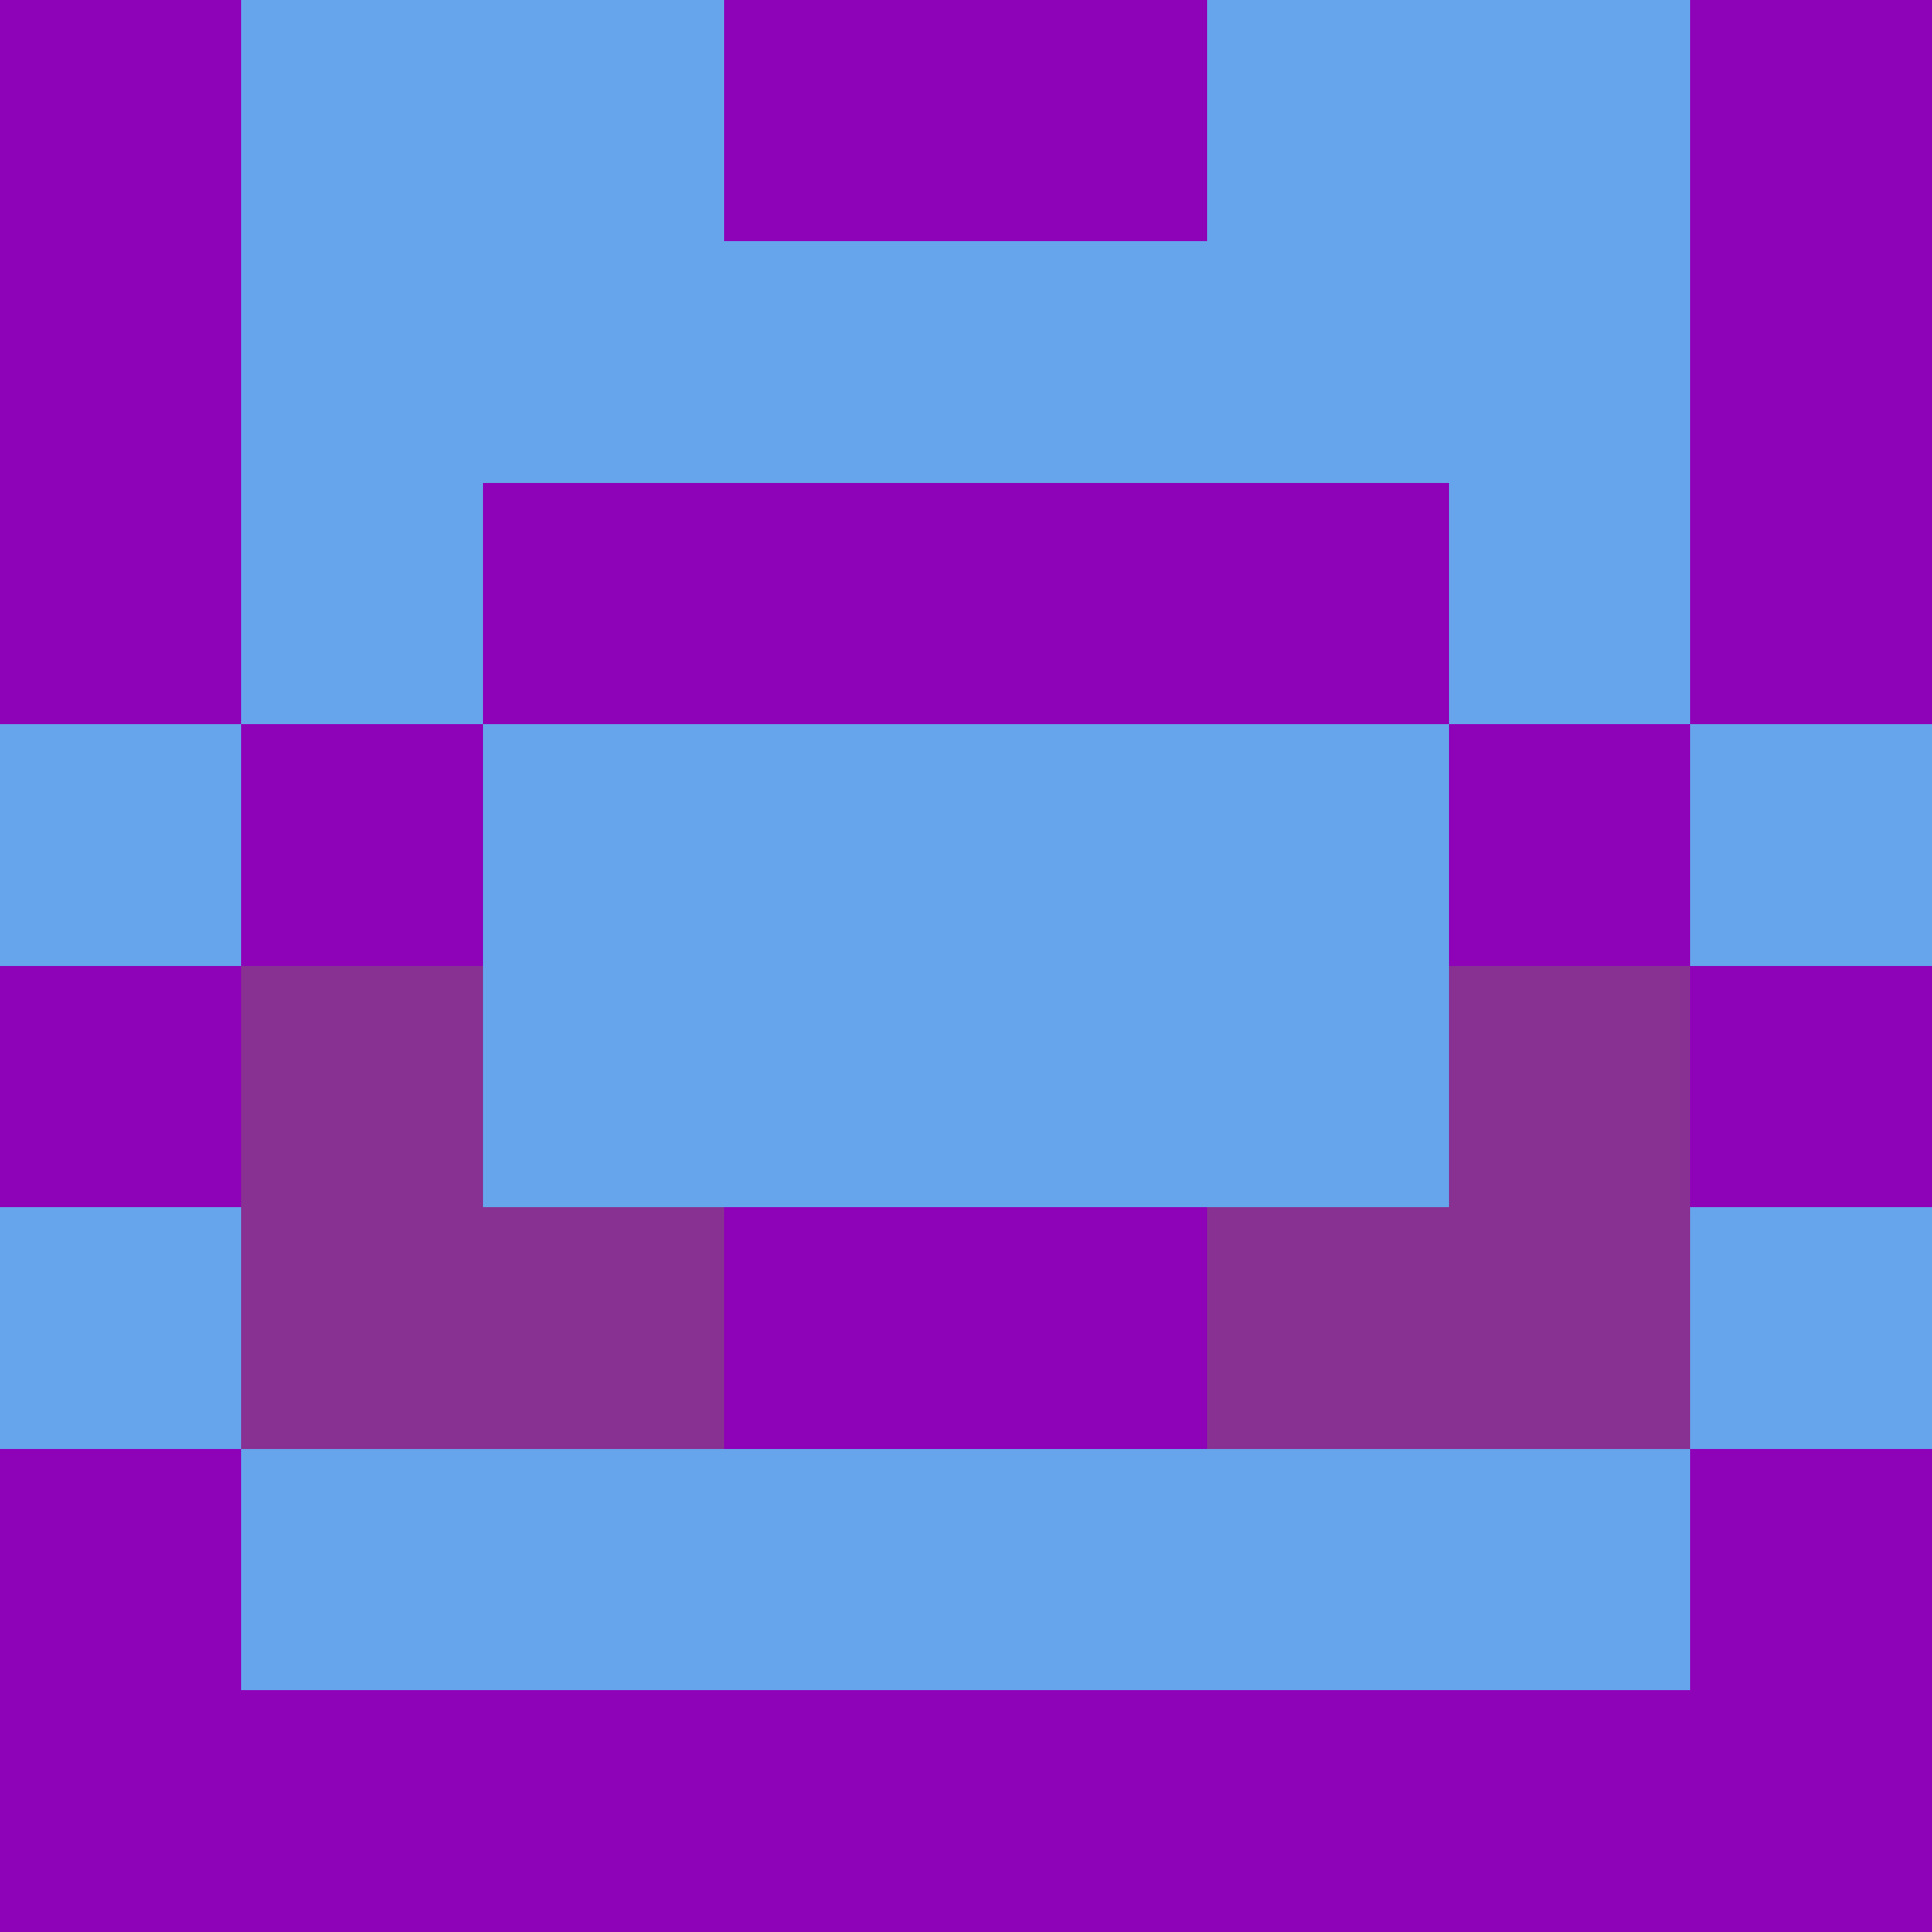
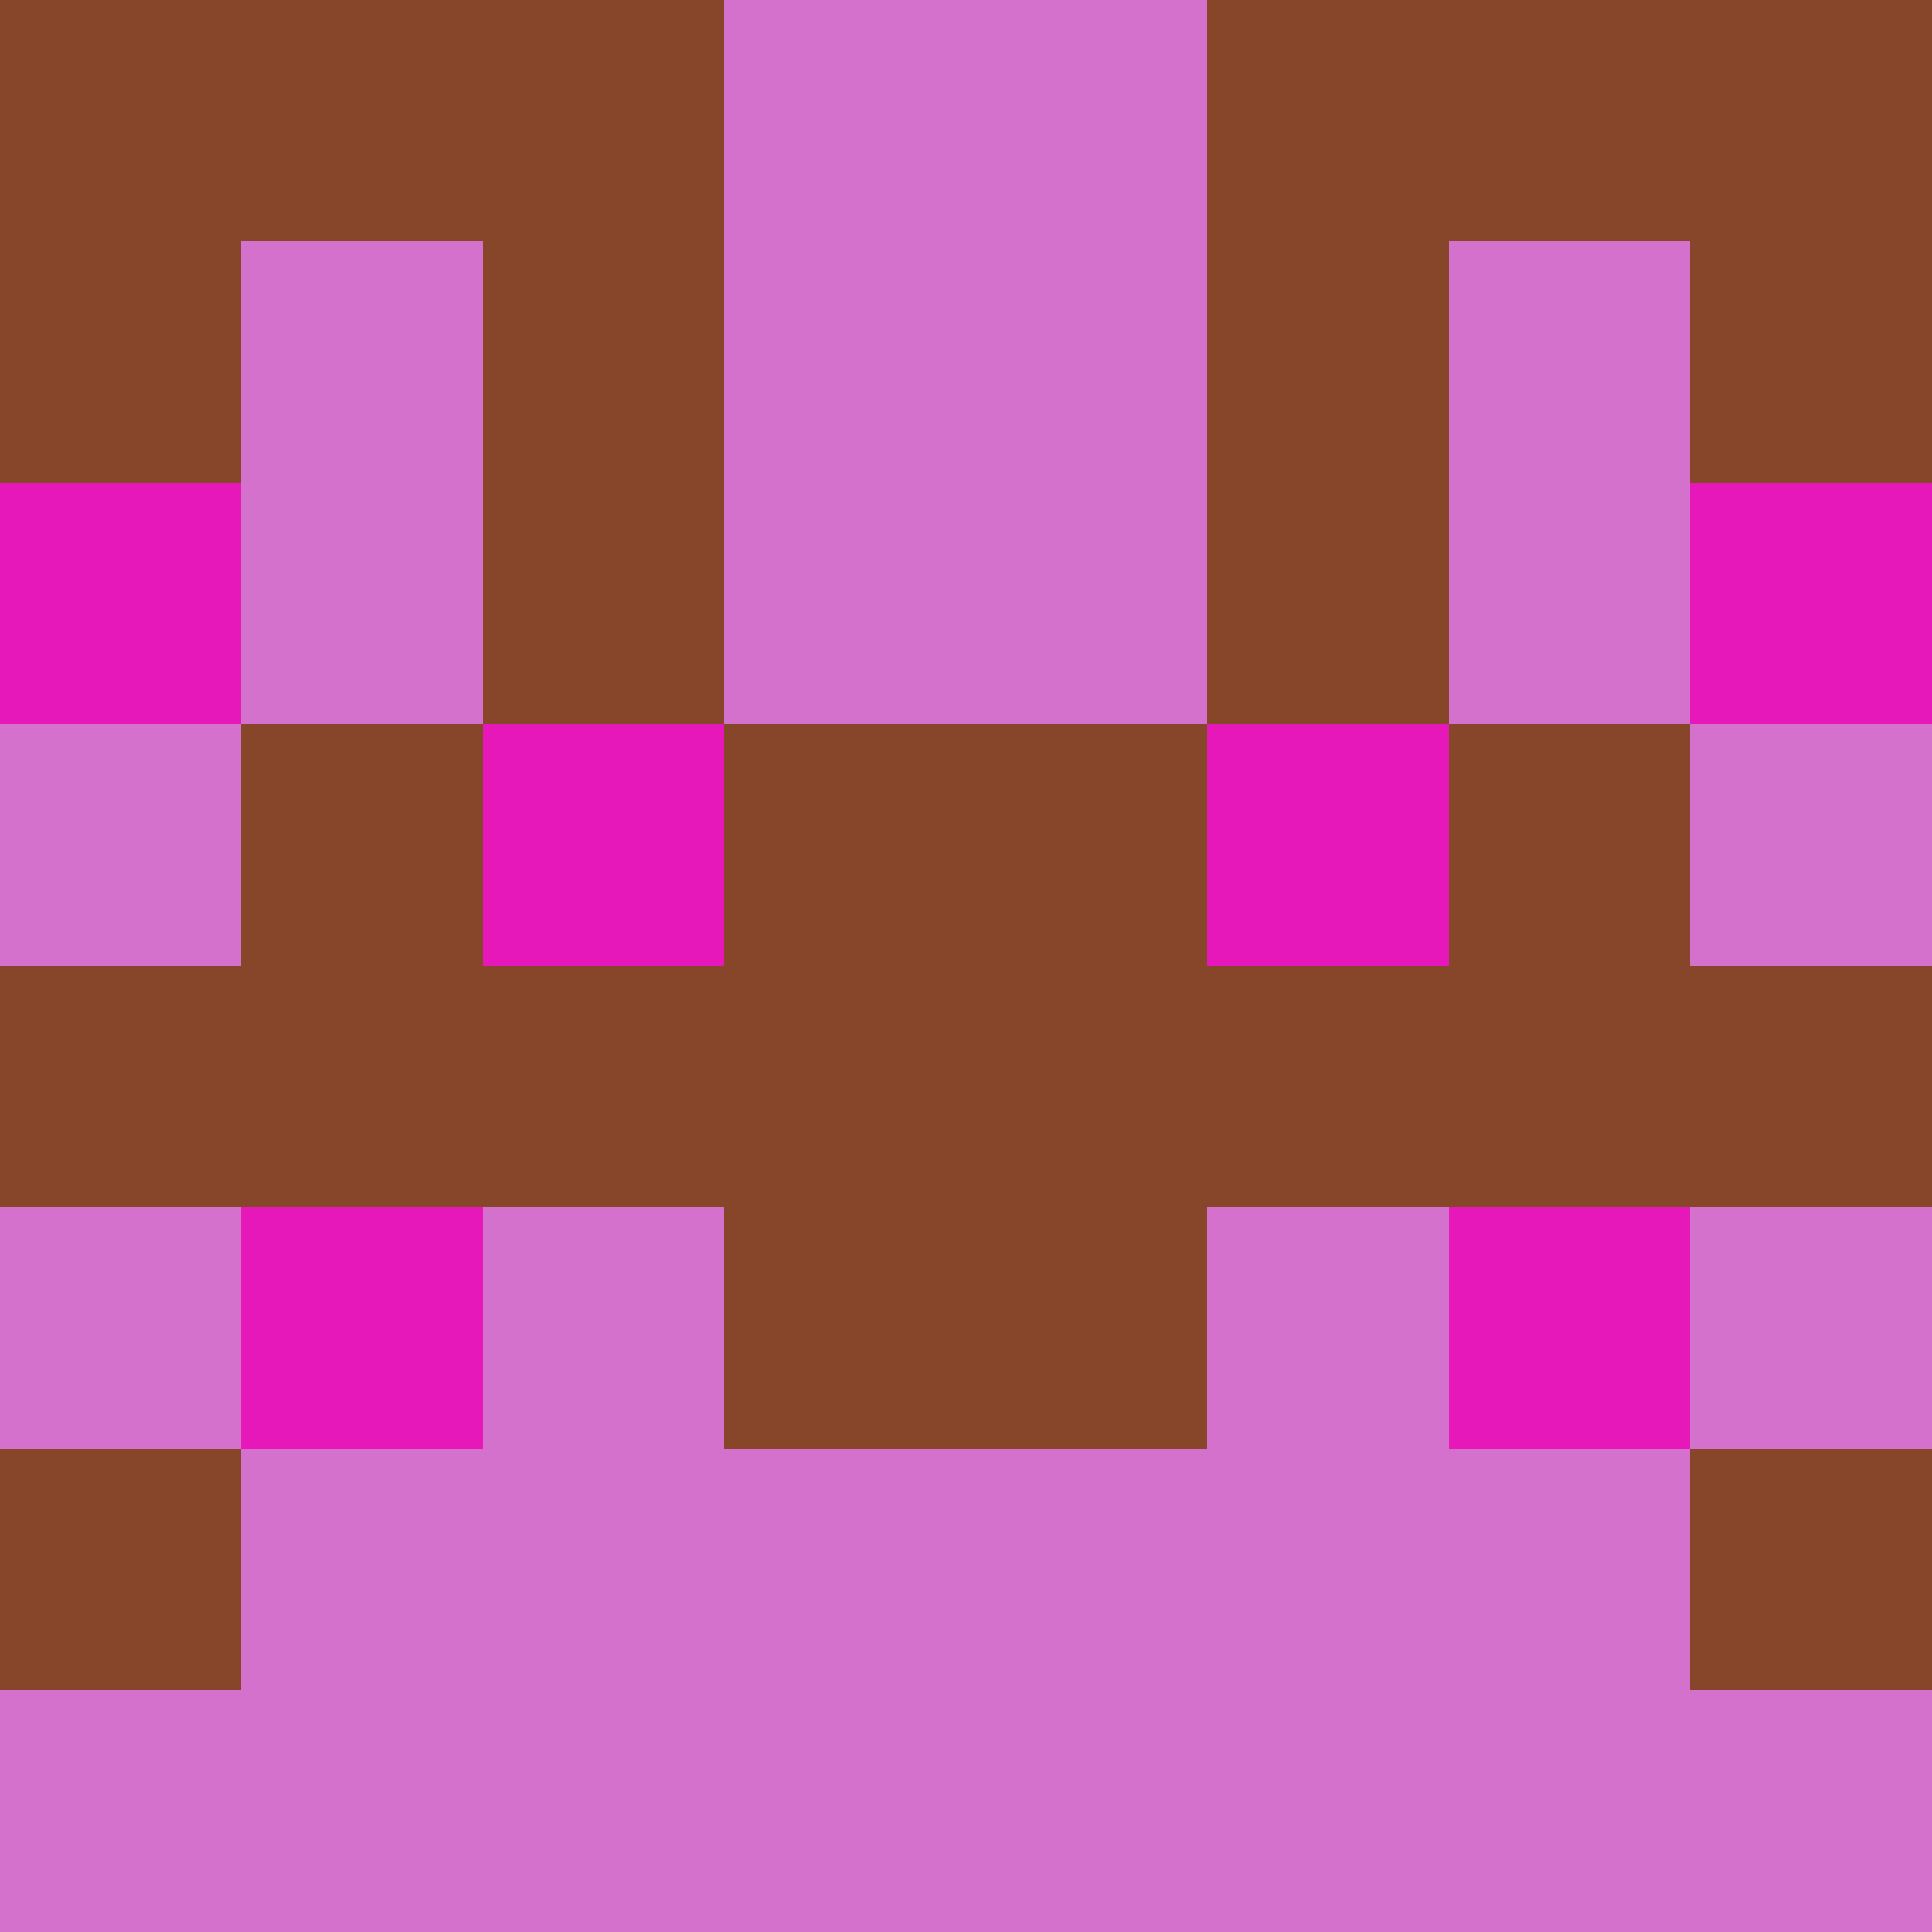
<svg xmlns="http://www.w3.org/2000/svg" viewBox="0 0 8 8" width="64" height="64">
  <g transform="translate(0 0) scale(1)" shape-rendering="crispEdges">
-     <path fill="#66a4eb" d="M0 0h8v8H0z" />
-     <path fill="#8e02b8" d="M0 0h1v1h-1zM3 0h1v1h-1zM4 0h1v1h-1zM7 0h1v1h-1zM0 1h1v1h-1zM7 1h1v1h-1zM0 2h1v1h-1zM2 2h1v1h-1zM3 2h1v1h-1zM4 2h1v1h-1zM5 2h1v1h-1zM7 2h1v1h-1zM1 3h1v1h-1zM6 3h1v1h-1zM0 4h1v1h-1zM7 4h1v1h-1zM3 5h1v1h-1zM4 5h1v1h-1zM0 6h1v1h-1zM7 6h1v1h-1zM0 7h1v1h-1zM1 7h1v1h-1zM2 7h1v1h-1zM3 7h1v1h-1zM4 7h1v1h-1zM5 7h1v1h-1zM6 7h1v1h-1zM7 7h1v1h-1z" />
-     <path fill="#883192" d="M1 4h1v1h-1zM6 4h1v1h-1zM1 5h1v1h-1zM2 5h1v1h-1zM5 5h1v1h-1zM6 5h1v1h-1z" />
+     <path fill="#d471cc" d="M0 0h8v8H0z" />
+     <path fill="#874529" d="M0 0h1v1h-1zM1 0h1v1h-1zM2 0h1v1h-1zM5 0h1v1h-1zM6 0h1v1h-1zM7 0h1v1h-1zM0 1h1v1h-1zM2 1h1v1h-1zM5 1h1v1h-1zM7 1h1v1h-1zM2 2h1v1h-1zM5 2h1v1h-1zM1 3h1v1h-1zM3 3h1v1h-1zM4 3h1v1h-1zM6 3h1v1h-1zM0 4h1v1h-1zM1 4h1v1h-1zM2 4h1v1h-1zM3 4h1v1h-1zM4 4h1v1h-1zM5 4h1v1h-1zM6 4h1v1h-1zM7 4h1v1h-1zM3 5h1v1h-1zM4 5h1v1h-1zM0 6h1v1h-1zM7 6h1v1h-1z" />
+     <path fill="#e618b9" d="M0 2h1v1h-1zM7 2h1v1h-1zM2 3h1v1h-1zM5 3h1v1h-1zM1 5h1v1h-1zM6 5h1v1h-1z" />
  </g>
</svg>
